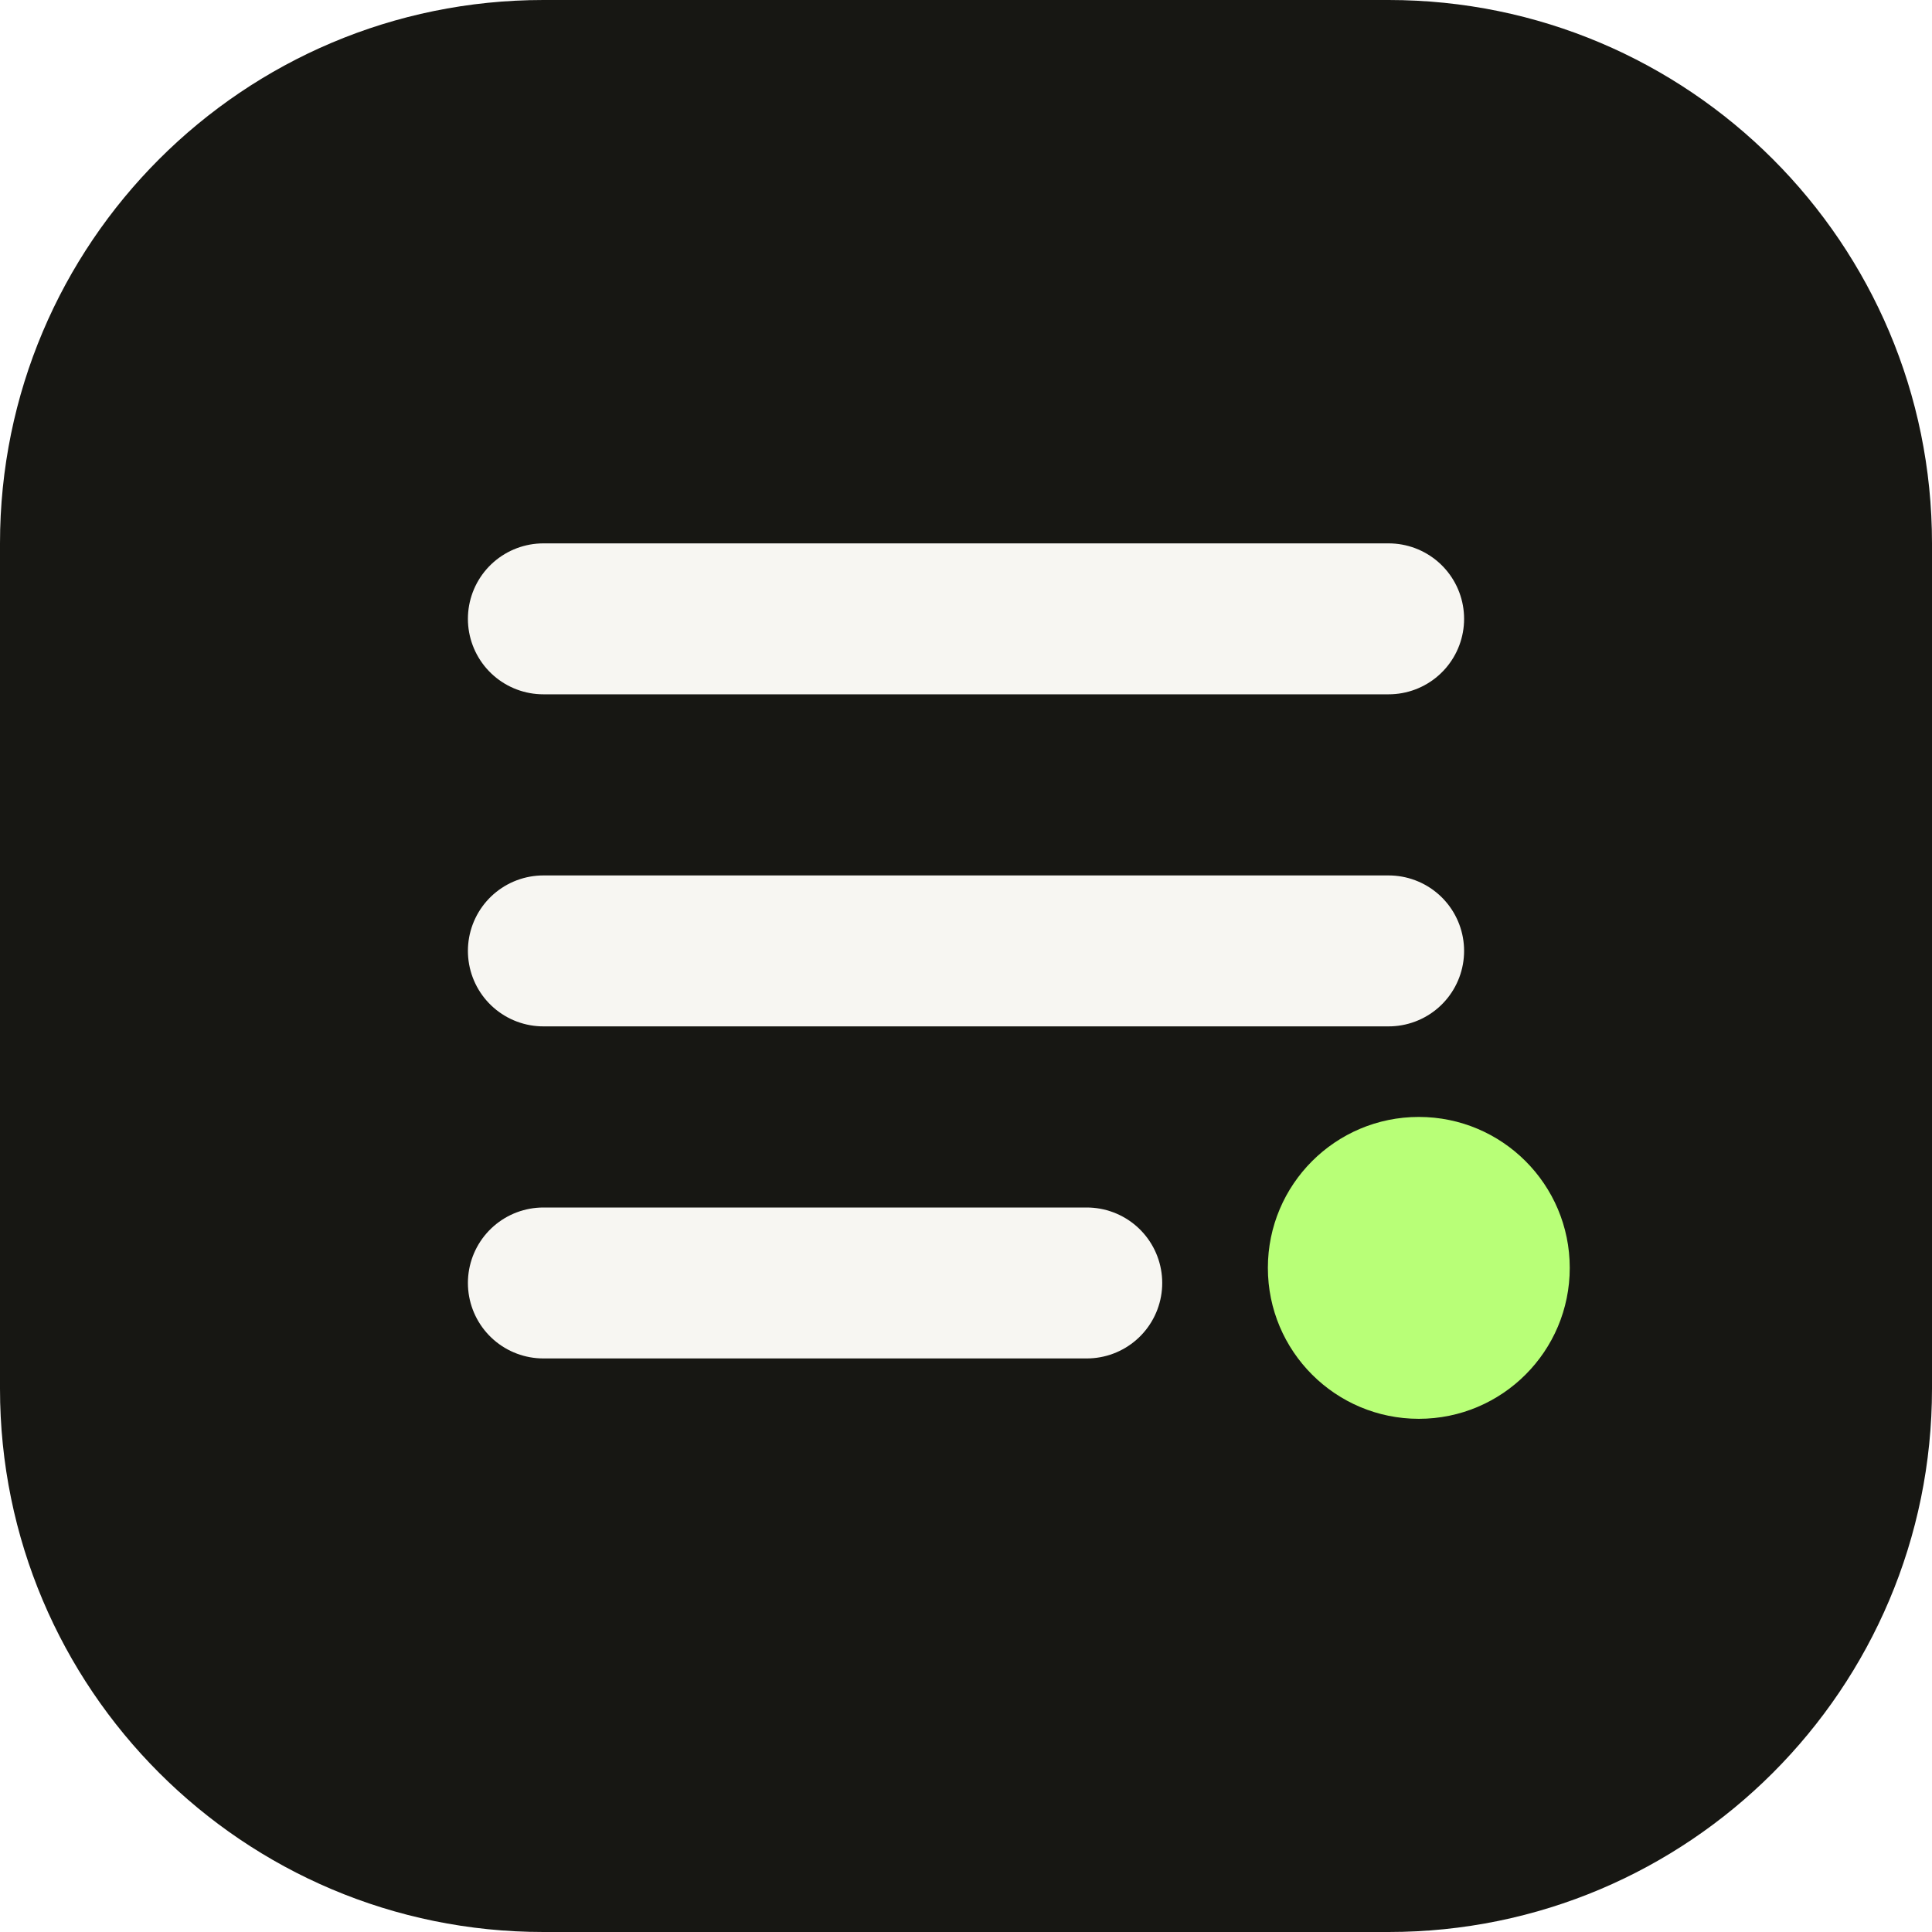
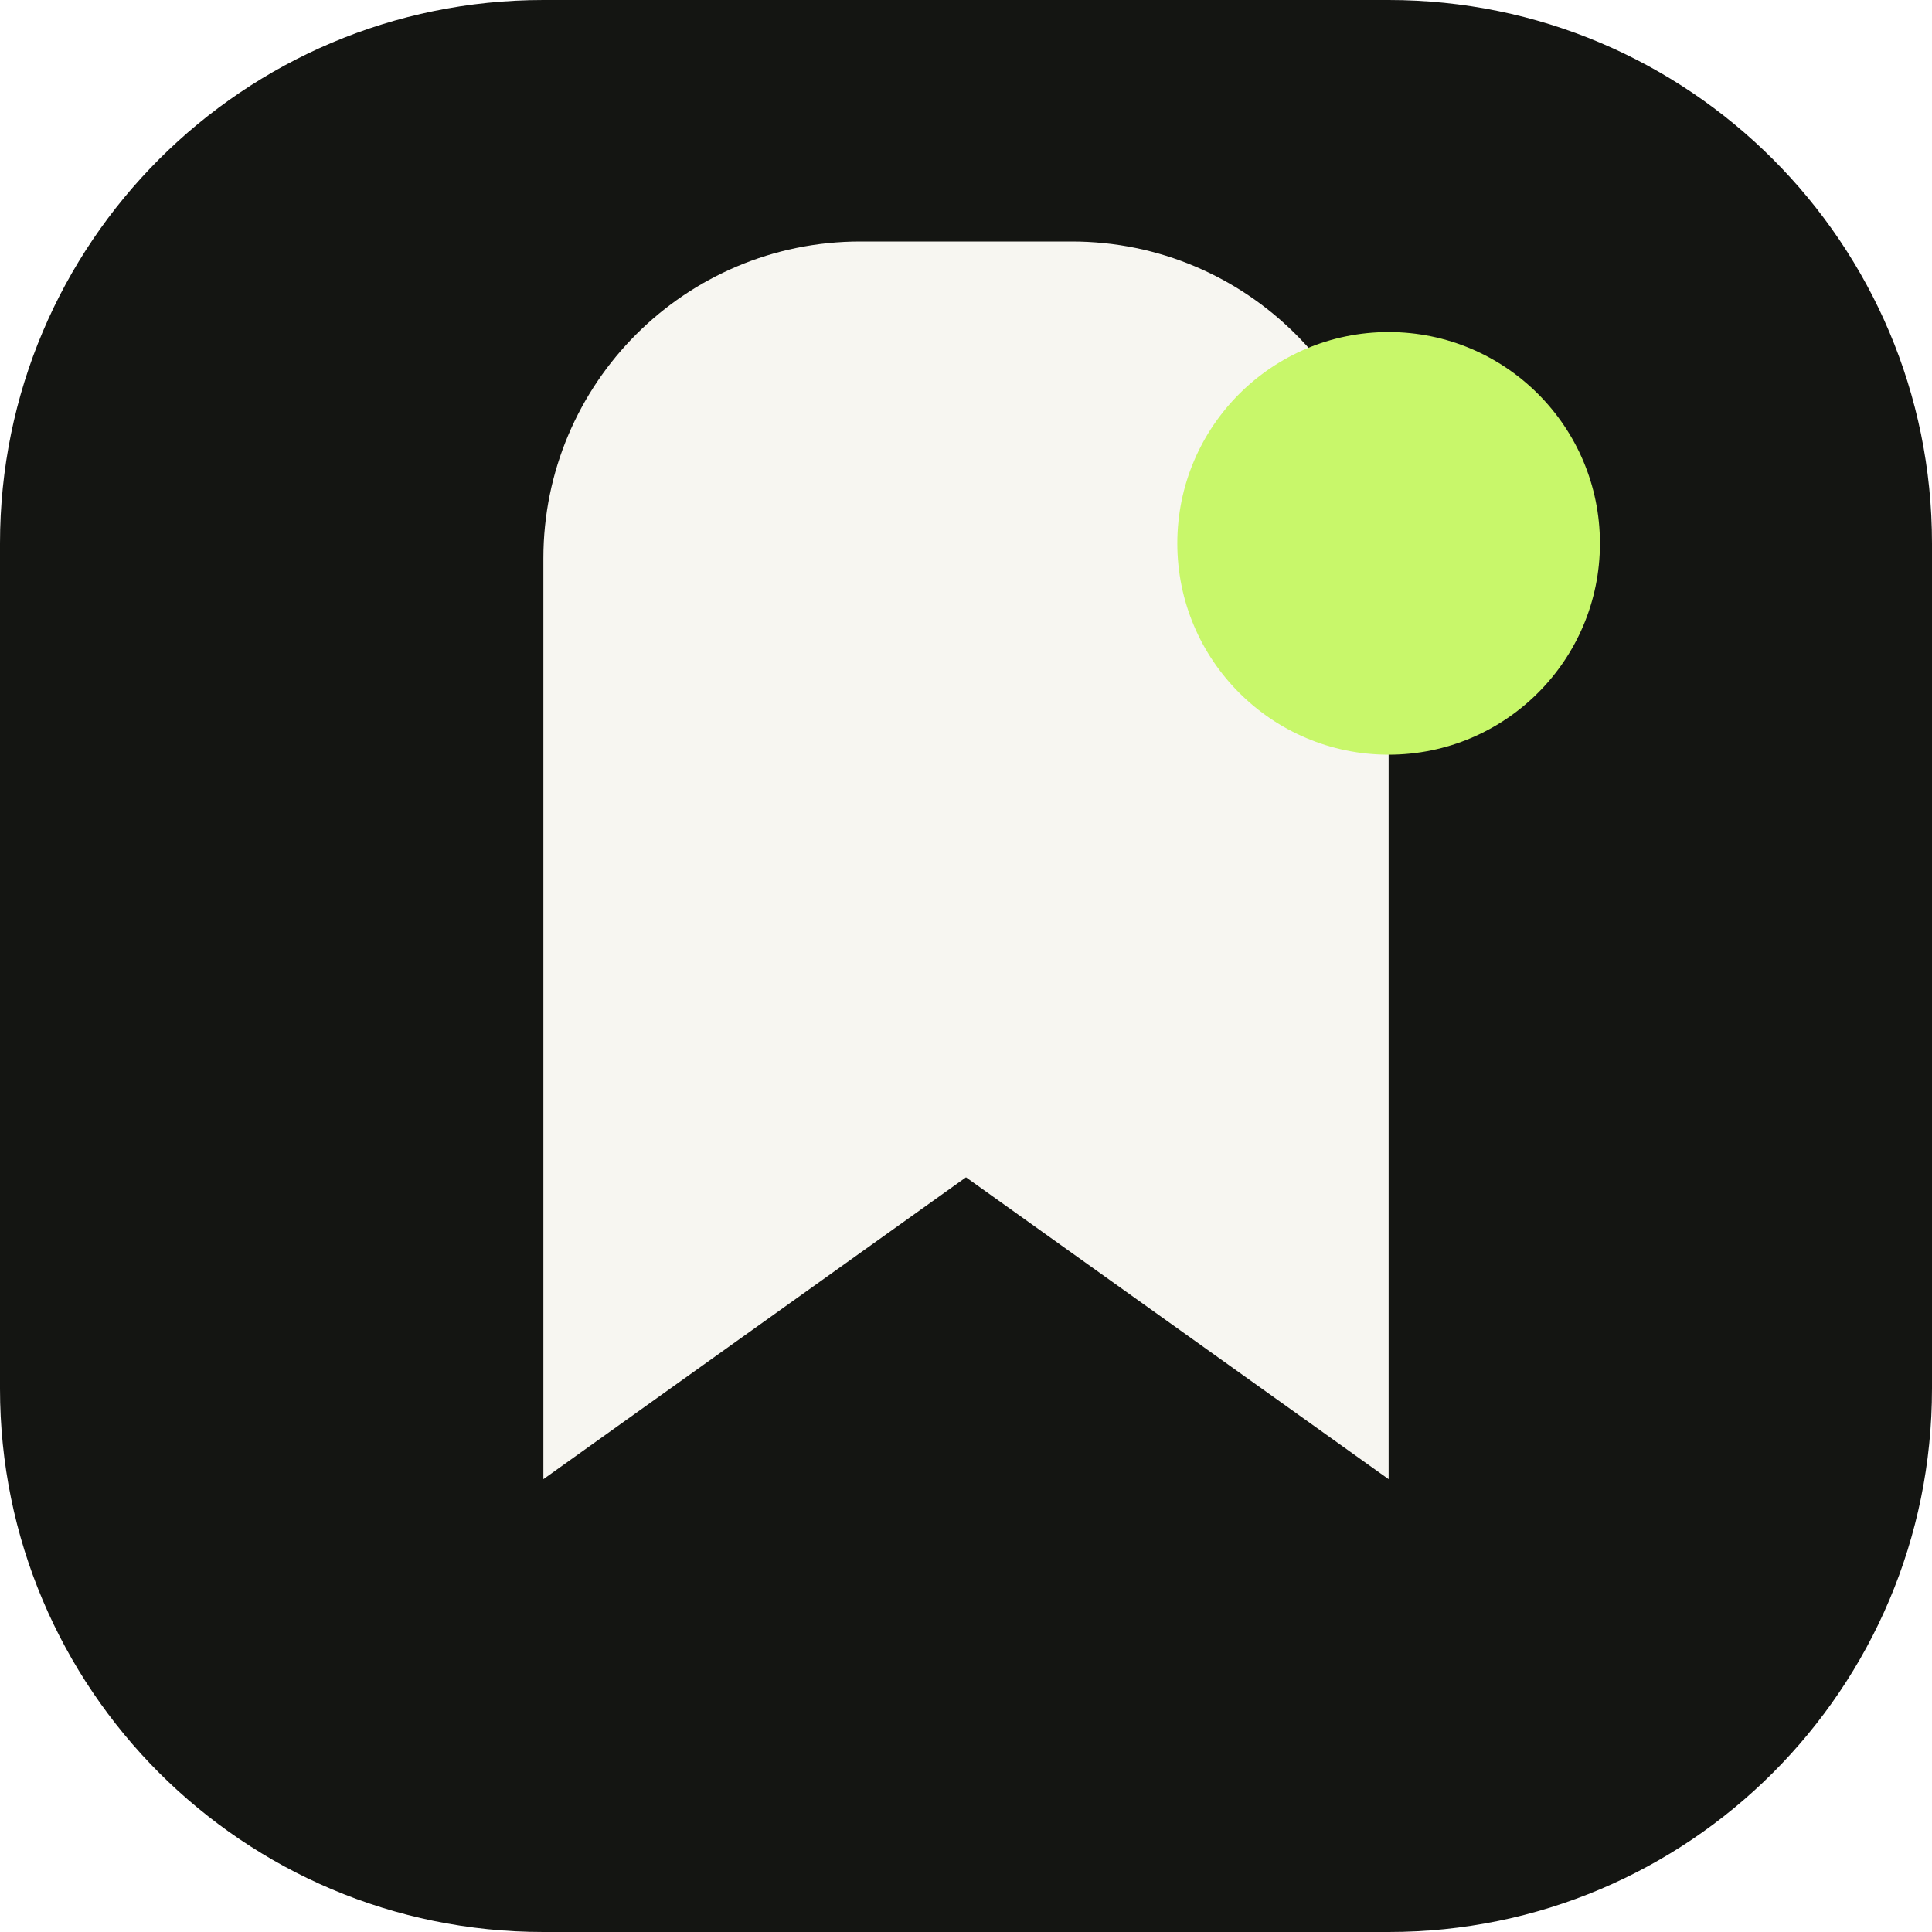
<svg xmlns="http://www.w3.org/2000/svg" viewBox="0 0 64 64">
-   <rect width="64" height="64" rx="18" fill="#171713" />
-   <path d="M18 20.5h28M18 31.5h28M18 42.5h18" stroke="#F7F6F2" stroke-width="5" stroke-linecap="round" />
-   <circle cx="47" cy="42" r="5" fill="#B8FF77" />
+   <rect width="64" height="64" rx="18" fill="#141512" />
+   <path d="M18 18.5C18 12.701 22.701 8 28.5 8H35.5C41.299 8 46 12.701 46 18.5V49L32 39L18 49V18.5Z" fill="#F7F6F1" />
+   <circle cx="46" cy="18" r="7" fill="#C8F76A" />
</svg>
